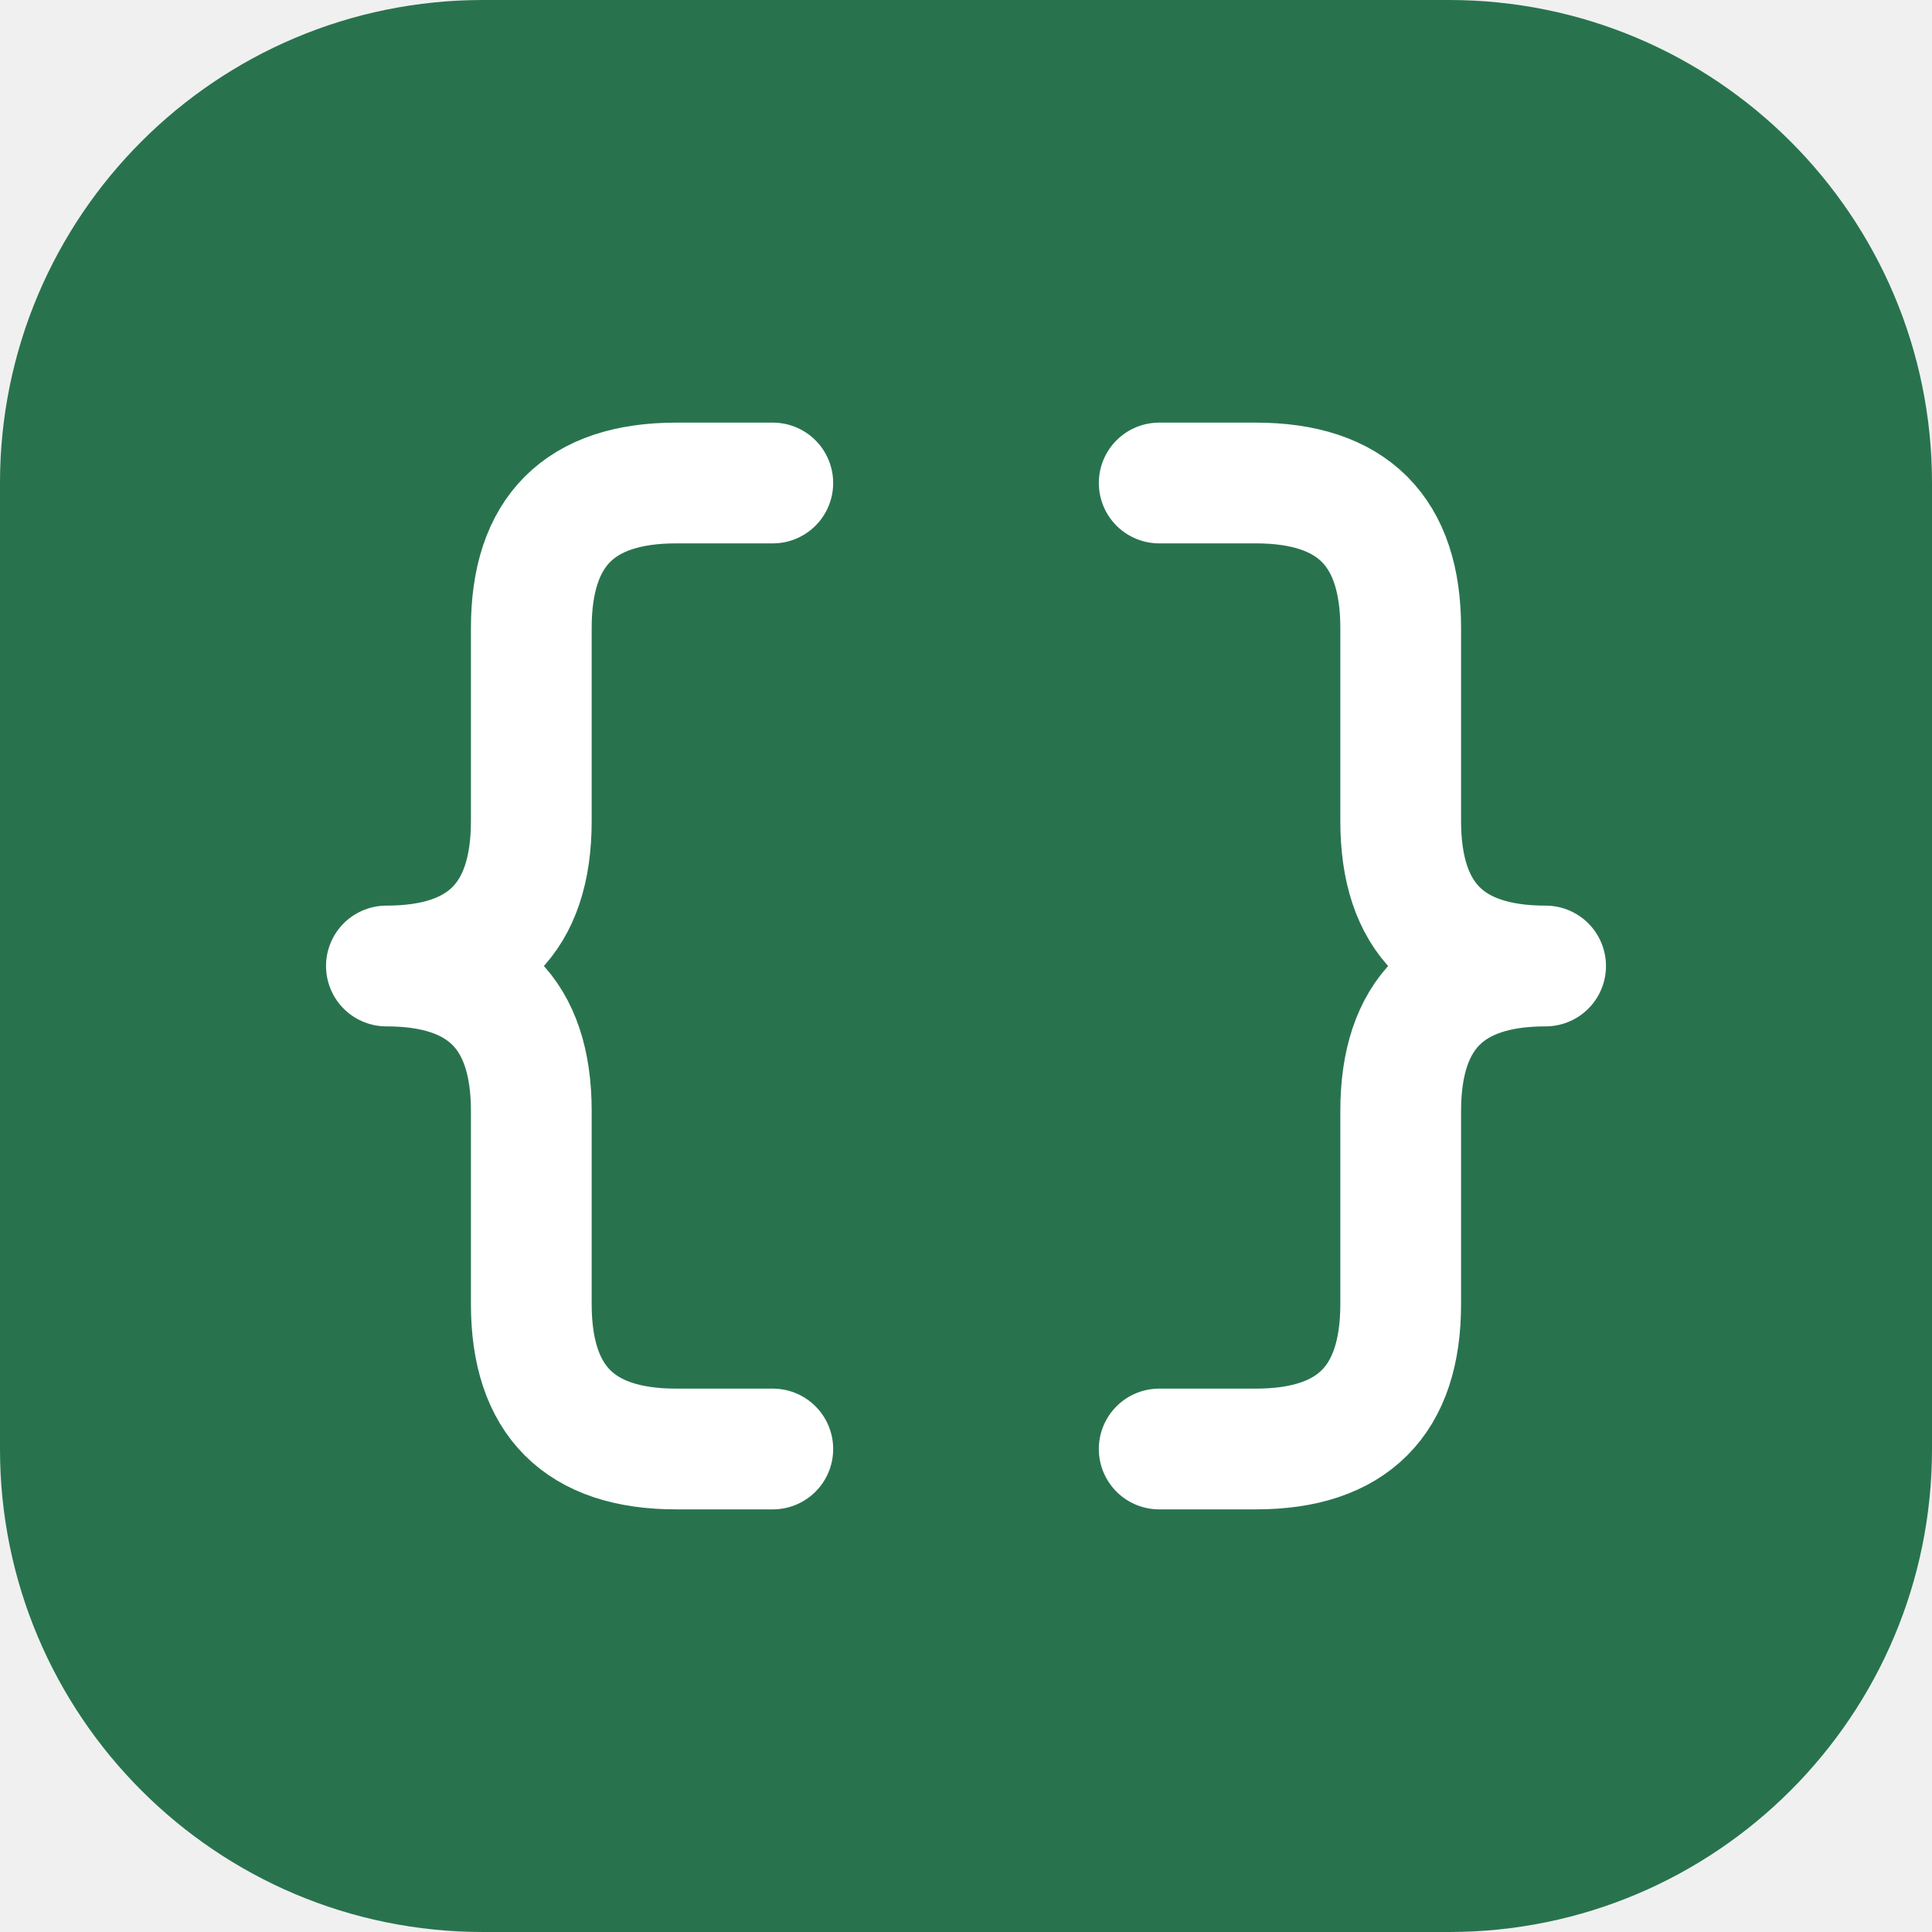
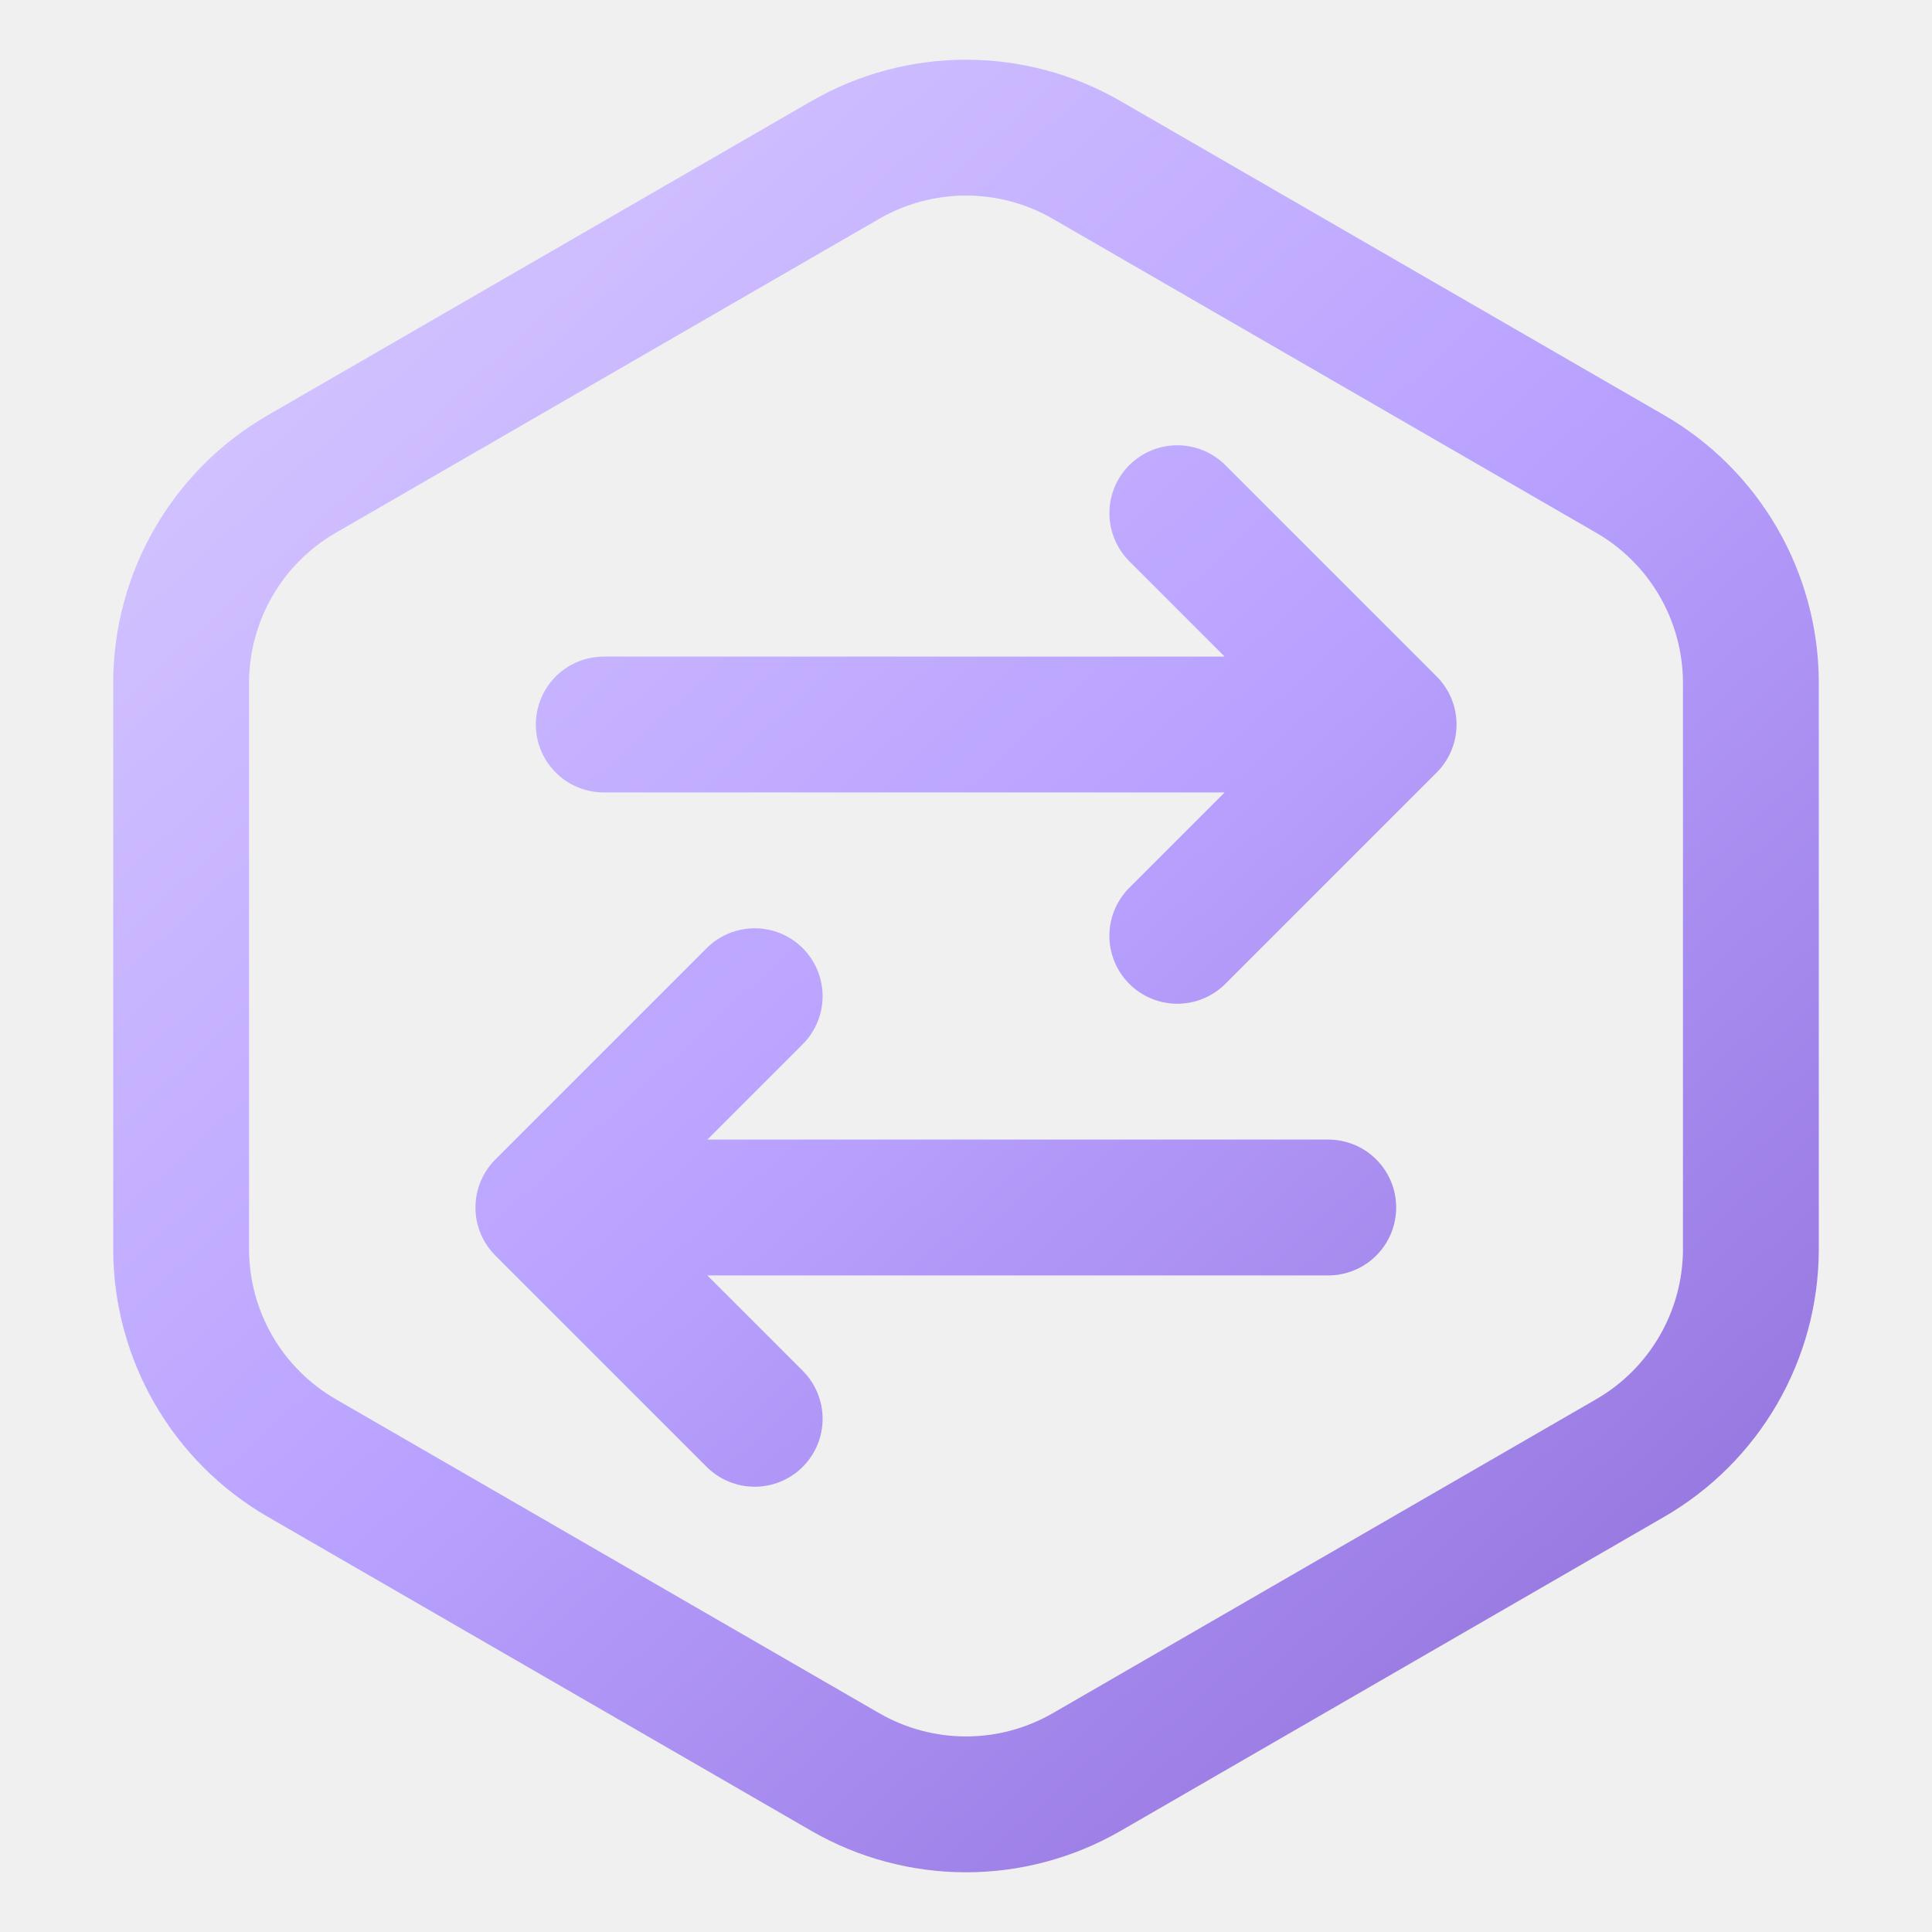
- <svg xmlns="http://www.w3.org/2000/svg" viewBox="0 0 40 40">
-   <rect width="40" height="40" rx="10" fill="#28734e" />
-   <path d="M16 10h-2c-2 0-3 1-3 3v4c0 2-1 3-3 3 2 0 3 1 3 3v4c0 2 1 3 3 3h2m8-20h2c2 0 3 1 3 3v4c0 2 1 3 3 3-2 0-3 1-3 3v4c0 2-1 3-3 3h-2" fill="none" stroke="white" stroke-width="2.5" stroke-linecap="round" stroke-linejoin="round" />
+ <svg xmlns="http://www.w3.org/2000/svg" width="64" height="64" viewBox="0 0 64 64" fill="none">
+   <defs>
+     <linearGradient id="brand" x1="10" y1="8" x2="54" y2="56" gradientUnits="userSpaceOnUse">
+       <stop stop-color="#d4c4ff" />
+       <stop offset="0.5" stop-color="#b9a2ff" />
+       <stop offset="1" stop-color="#9575de" />
+     </linearGradient>
+   </defs>
+   <g stroke="url(#brand)" stroke-width="4.5" stroke-linecap="round" stroke-linejoin="round">
+     <path d="M28 5.3a8 8 0 0 1 8 0l18 10.4a8 8 0 0 1 4 6.9v18.8a8 8 0 0 1-4 6.9L36 58.7a8 8 0 0 1-8 0L10 48.3a8 8 0 0 1-4-6.9V22.6a8 8 0 0 1 4-6.9Z" />
+     <path d="M20 24h26m-7-7 7 7-7 7M44 40H18m7-7-7 7 7 7" />
+   </g>
</svg>
